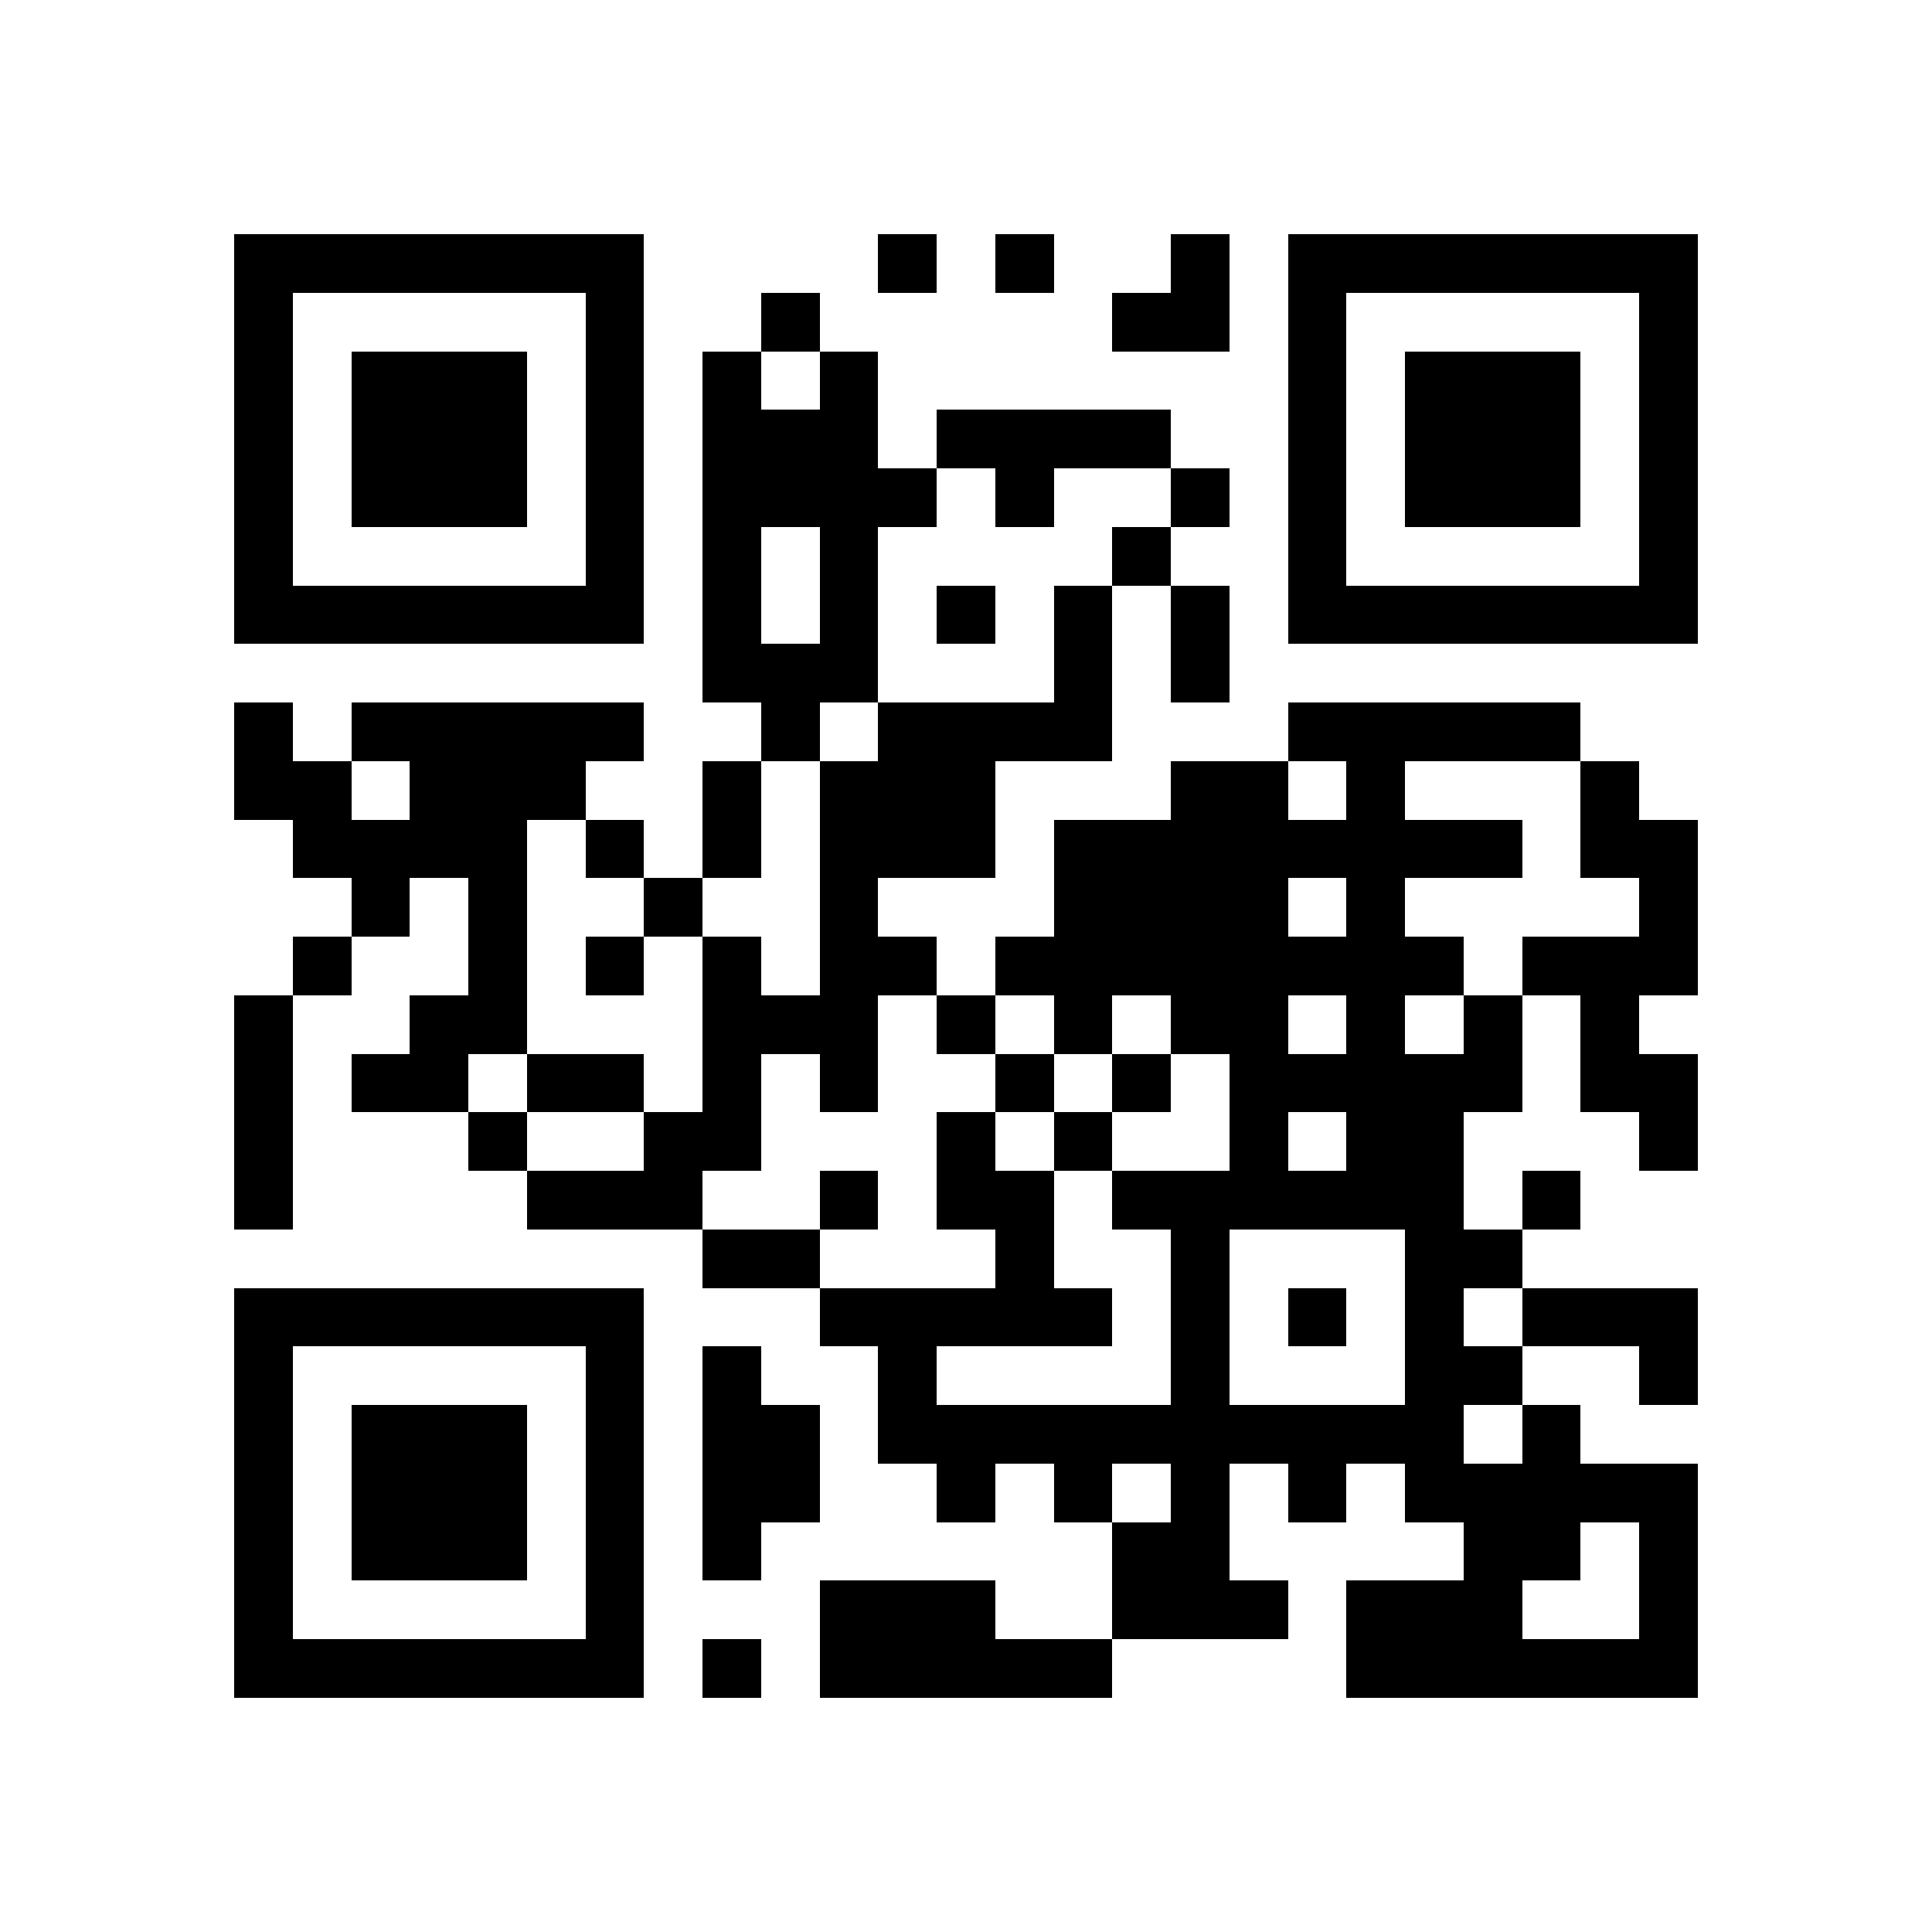
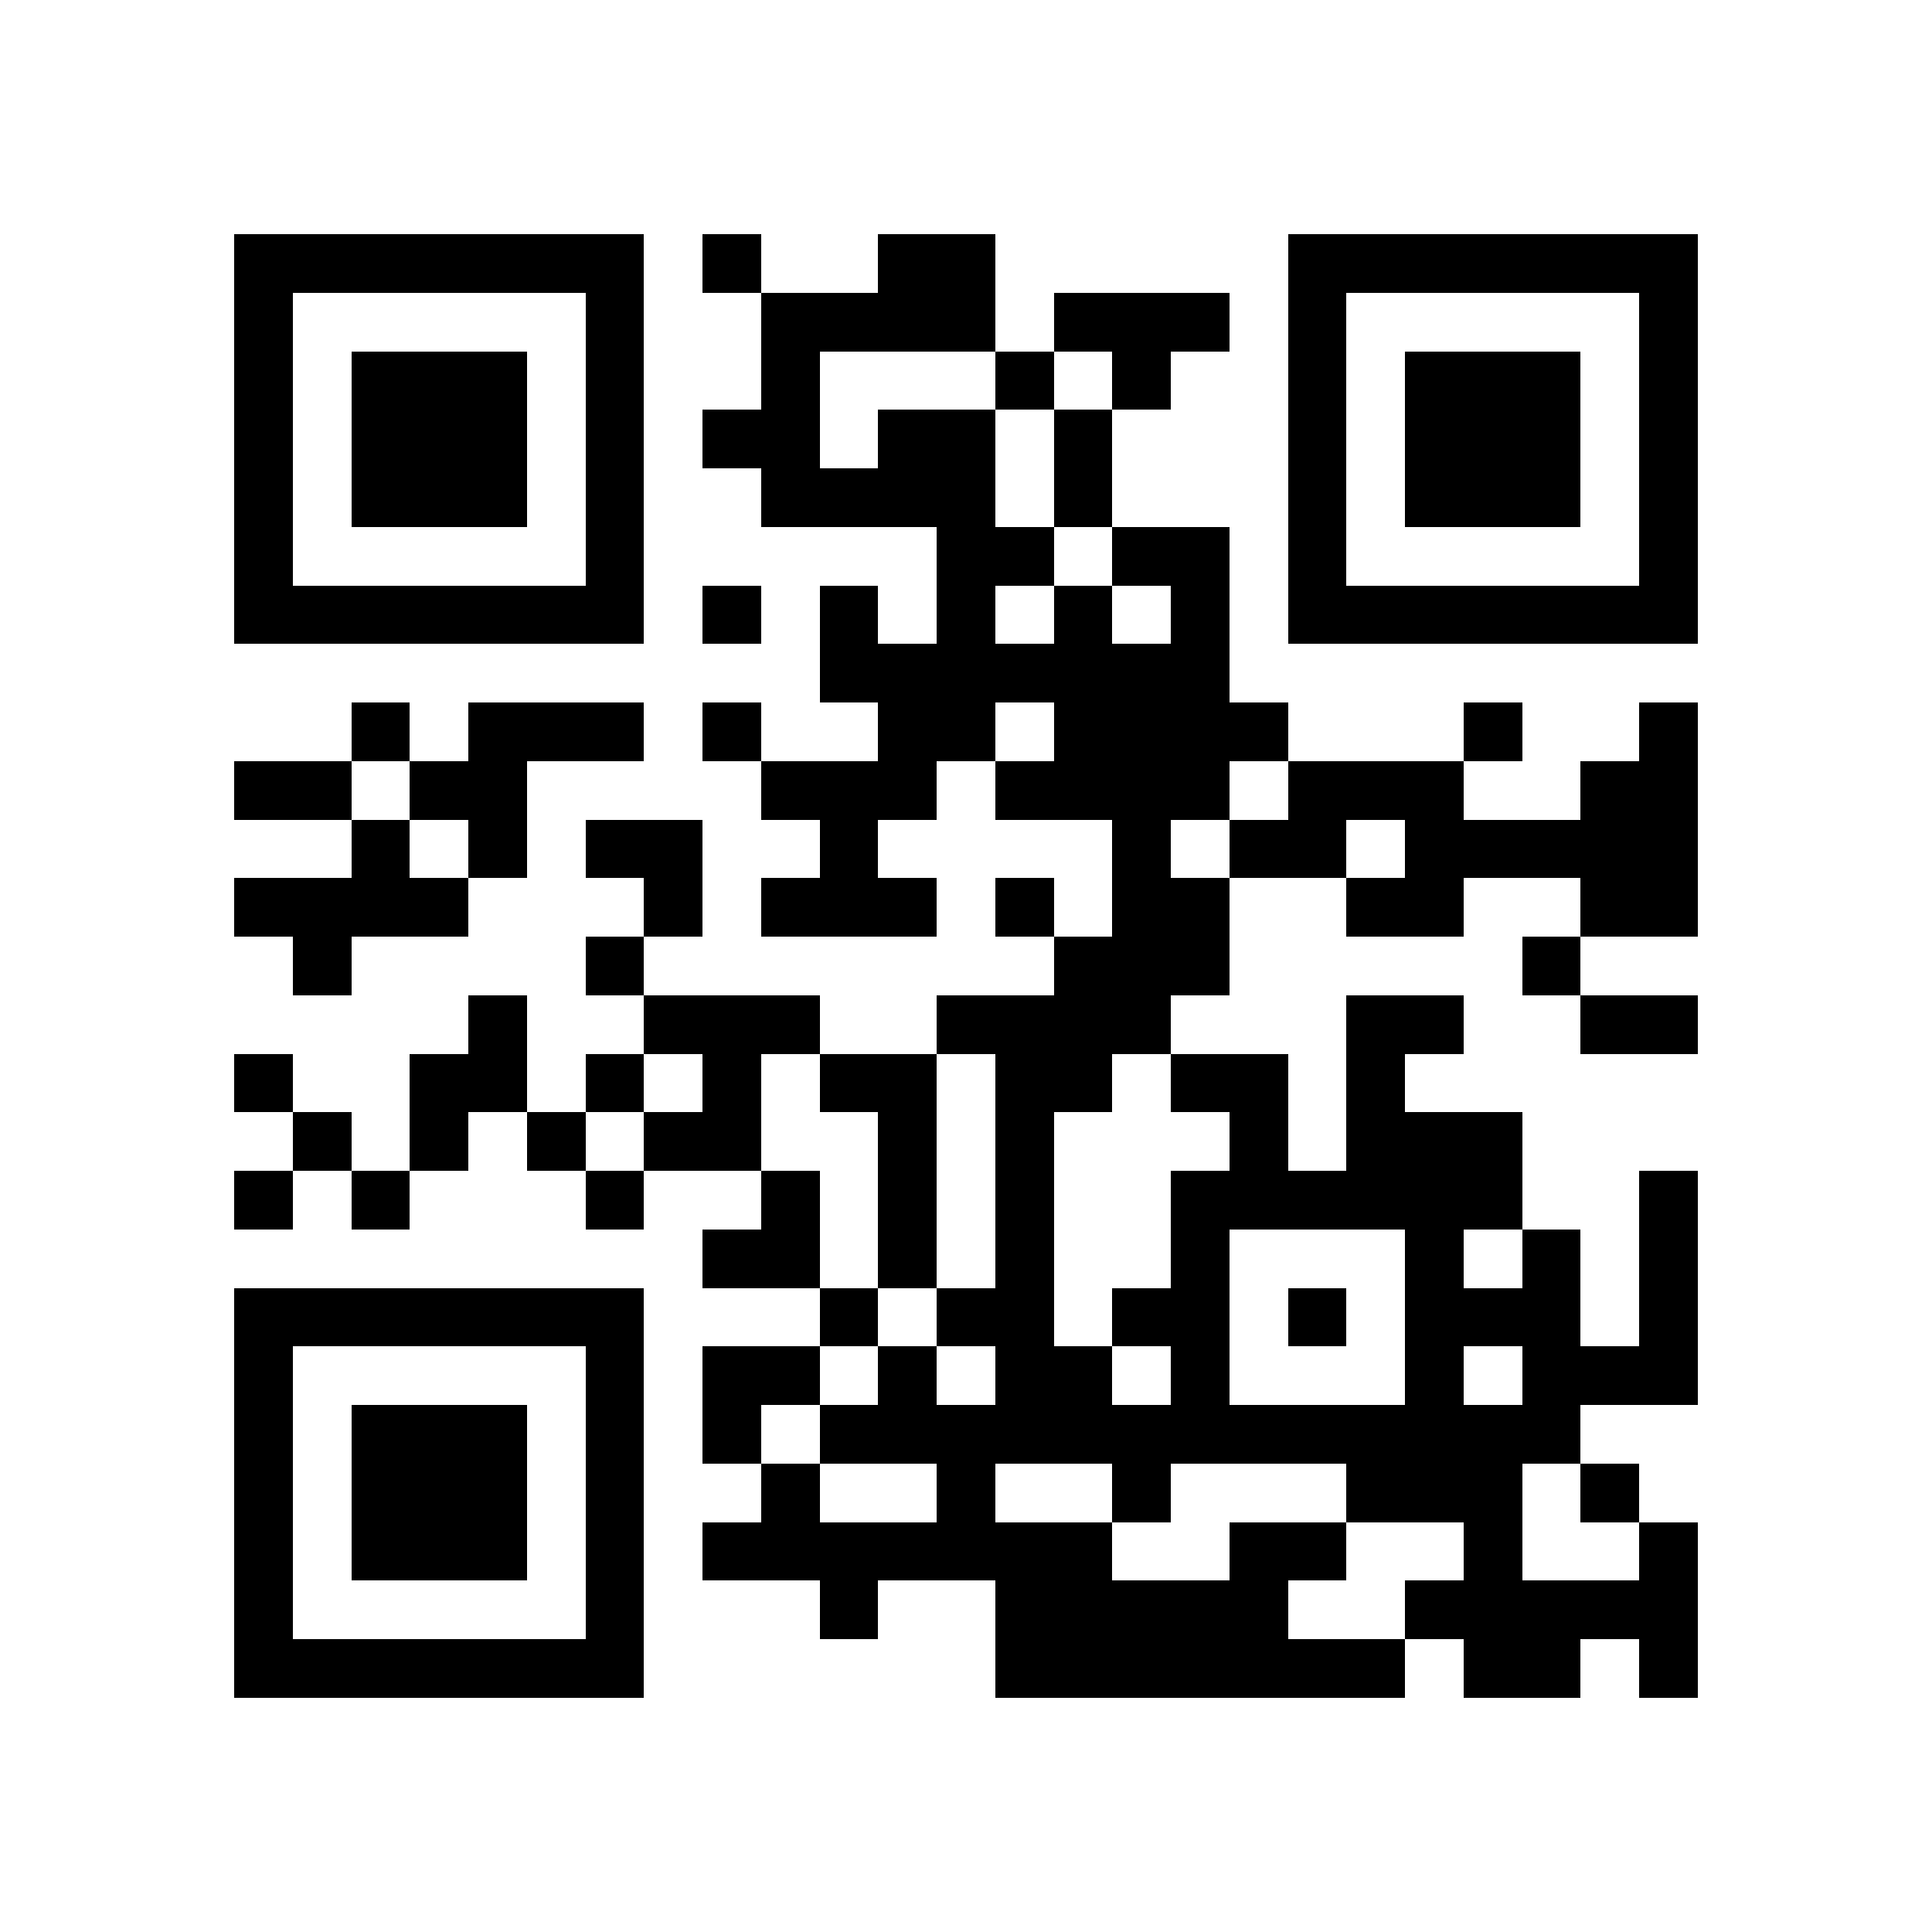
<svg xmlns="http://www.w3.org/2000/svg" viewBox="0 0 33 33" shape-rendering="crispEdges">
-   <path fill="#ffffff" d="M0 0h33v33H0z" />
-   <path stroke="#000000" d="M4 4.5h7m4 0h1m1 0h1m2 0h1m1 0h7M4 5.5h1m5 0h1m2 0h1m5 0h2m1 0h1m5 0h1M4 6.5h1m1 0h3m1 0h1m1 0h1m1 0h1m7 0h1m1 0h3m1 0h1M4 7.5h1m1 0h3m1 0h1m1 0h3m1 0h4m2 0h1m1 0h3m1 0h1M4 8.5h1m1 0h3m1 0h1m1 0h4m1 0h1m2 0h1m1 0h1m1 0h3m1 0h1M4 9.5h1m5 0h1m1 0h1m1 0h1m4 0h1m2 0h1m5 0h1M4 10.5h7m1 0h1m1 0h1m1 0h1m1 0h1m1 0h1m1 0h7M12 11.5h3m3 0h1m1 0h1M4 12.5h1m1 0h5m2 0h1m1 0h4m3 0h5M4 13.5h2m1 0h3m2 0h1m1 0h3m3 0h2m1 0h1m3 0h1M5 14.5h4m1 0h1m1 0h1m1 0h3m1 0h8m1 0h2M6 15.5h1m1 0h1m2 0h1m2 0h1m3 0h4m1 0h1m4 0h1M5 16.5h1m2 0h1m1 0h1m1 0h1m1 0h2m1 0h8m1 0h3M4 17.5h1m2 0h2m3 0h3m1 0h1m1 0h1m1 0h2m1 0h1m1 0h1m1 0h1M4 18.5h1m1 0h2m1 0h2m1 0h1m1 0h1m2 0h1m1 0h1m1 0h5m1 0h2M4 19.5h1m3 0h1m2 0h2m3 0h1m1 0h1m2 0h1m1 0h2m3 0h1M4 20.5h1m4 0h3m2 0h1m1 0h2m1 0h6m1 0h1M12 21.5h2m3 0h1m2 0h1m3 0h2M4 22.5h7m3 0h5m1 0h1m1 0h1m1 0h1m1 0h3M4 23.5h1m5 0h1m1 0h1m2 0h1m4 0h1m3 0h2m2 0h1M4 24.5h1m1 0h3m1 0h1m1 0h2m1 0h10m1 0h1M4 25.5h1m1 0h3m1 0h1m1 0h2m2 0h1m1 0h1m1 0h1m1 0h1m1 0h5M4 26.5h1m1 0h3m1 0h1m1 0h1m6 0h2m4 0h2m1 0h1M4 27.5h1m5 0h1m3 0h3m2 0h3m1 0h3m2 0h1M4 28.5h7m1 0h1m1 0h5m4 0h6" />
+   <rect width="33" height="33" fill="#fff" />
+   <rect x="4" y="4" width="7" height="1" fill="#000" />
+   <rect x="12" y="4" width="1" height="1" fill="#000" />
+   <rect x="15" y="4" width="2" height="1" fill="#000" />
+   <rect x="22" y="4" width="7" height="1" fill="#000" />
+   <rect x="4" y="5" width="1" height="1" fill="#000" />
+   <rect x="10" y="5" width="1" height="1" fill="#000" />
+   <rect x="13" y="5" width="4" height="1" fill="#000" />
+   <rect x="18" y="5" width="3" height="1" fill="#000" />
+   <rect x="22" y="5" width="1" height="1" fill="#000" />
+   <rect x="28" y="5" width="1" height="1" fill="#000" />
+   <rect x="4" y="6" width="1" height="1" fill="#000" />
+   <rect x="6" y="6" width="3" height="1" fill="#000" />
+   <rect x="10" y="6" width="1" height="1" fill="#000" />
+   <rect x="13" y="6" width="1" height="1" fill="#000" />
+   <rect x="17" y="6" width="1" height="1" fill="#000" />
+   <rect x="19" y="6" width="1" height="1" fill="#000" />
+   <rect x="22" y="6" width="1" height="1" fill="#000" />
+   <rect x="24" y="6" width="3" height="1" fill="#000" />
+   <rect x="28" y="6" width="1" height="1" fill="#000" />
+   <rect x="4" y="7" width="1" height="1" fill="#000" />
+   <rect x="6" y="7" width="3" height="1" fill="#000" />
+   <rect x="10" y="7" width="1" height="1" fill="#000" />
+   <rect x="12" y="7" width="2" height="1" fill="#000" />
+   <rect x="15" y="7" width="2" height="1" fill="#000" />
+   <rect x="18" y="7" width="1" height="1" fill="#000" />
+   <rect x="22" y="7" width="1" height="1" fill="#000" />
+   <rect x="24" y="7" width="3" height="1" fill="#000" />
+   <rect x="28" y="7" width="1" height="1" fill="#000" />
+   <rect x="4" y="8" width="1" height="1" fill="#000" />
+   <rect x="6" y="8" width="3" height="1" fill="#000" />
+   <rect x="10" y="8" width="1" height="1" fill="#000" />
+   <rect x="13" y="8" width="4" height="1" fill="#000" />
+   <rect x="18" y="8" width="1" height="1" fill="#000" />
+   <rect x="22" y="8" width="1" height="1" fill="#000" />
+   <rect x="24" y="8" width="3" height="1" fill="#000" />
+   <rect x="28" y="8" width="1" height="1" fill="#000" />
+   <rect x="4" y="9" width="1" height="1" fill="#000" />
+   <rect x="10" y="9" width="1" height="1" fill="#000" />
+   <rect x="16" y="9" width="2" height="1" fill="#000" />
+   <rect x="19" y="9" width="2" height="1" fill="#000" />
+   <rect x="22" y="9" width="1" height="1" fill="#000" />
+   <rect x="28" y="9" width="1" height="1" fill="#000" />
+   <rect x="4" y="10" width="7" height="1" fill="#000" />
+   <rect x="12" y="10" width="1" height="1" fill="#000" />
+   <rect x="14" y="10" width="1" height="1" fill="#000" />
+   <rect x="16" y="10" width="1" height="1" fill="#000" />
+   <rect x="18" y="10" width="1" height="1" fill="#000" />
+   <rect x="20" y="10" width="1" height="1" fill="#000" />
+   <rect x="22" y="10" width="7" height="1" fill="#000" />
+   <rect x="14" y="11" width="7" height="1" fill="#000" />
+   <rect x="6" y="12" width="1" height="1" fill="#000" />
+   <rect x="8" y="12" width="3" height="1" fill="#000" />
+   <rect x="12" y="12" width="1" height="1" fill="#000" />
+   <rect x="15" y="12" width="2" height="1" fill="#000" />
+   <rect x="18" y="12" width="4" height="1" fill="#000" />
+   <rect x="25" y="12" width="1" height="1" fill="#000" />
+   <rect x="28" y="12" width="1" height="1" fill="#000" />
+   <rect x="4" y="13" width="2" height="1" fill="#000" />
+   <rect x="7" y="13" width="2" height="1" fill="#000" />
+   <rect x="13" y="13" width="3" height="1" fill="#000" />
+   <rect x="17" y="13" width="4" height="1" fill="#000" />
+   <rect x="22" y="13" width="3" height="1" fill="#000" />
+   <rect x="27" y="13" width="2" height="1" fill="#000" />
+   <rect x="6" y="14" width="1" height="1" fill="#000" />
+   <rect x="8" y="14" width="1" height="1" fill="#000" />
+   <rect x="10" y="14" width="2" height="1" fill="#000" />
+   <rect x="14" y="14" width="1" height="1" fill="#000" />
+   <rect x="19" y="14" width="1" height="1" fill="#000" />
+   <rect x="21" y="14" width="2" height="1" fill="#000" />
+   <rect x="24" y="14" width="5" height="1" fill="#000" />
+   <rect x="4" y="15" width="4" height="1" fill="#000" />
+   <rect x="11" y="15" width="1" height="1" fill="#000" />
+   <rect x="13" y="15" width="3" height="1" fill="#000" />
+   <rect x="17" y="15" width="1" height="1" fill="#000" />
+   <rect x="19" y="15" width="2" height="1" fill="#000" />
+   <rect x="23" y="15" width="2" height="1" fill="#000" />
+   <rect x="27" y="15" width="2" height="1" fill="#000" />
+   <rect x="5" y="16" width="1" height="1" fill="#000" />
+   <rect x="10" y="16" width="1" height="1" fill="#000" />
+   <rect x="18" y="16" width="3" height="1" fill="#000" />
+   <rect x="26" y="16" width="1" height="1" fill="#000" />
+   <rect x="8" y="17" width="1" height="1" fill="#000" />
+   <rect x="11" y="17" width="3" height="1" fill="#000" />
+   <rect x="16" y="17" width="4" height="1" fill="#000" />
+   <rect x="23" y="17" width="2" height="1" fill="#000" />
+   <rect x="27" y="17" width="2" height="1" fill="#000" />
+   <rect x="4" y="18" width="1" height="1" fill="#000" />
+   <rect x="7" y="18" width="2" height="1" fill="#000" />
+   <rect x="10" y="18" width="1" height="1" fill="#000" />
+   <rect x="12" y="18" width="1" height="1" fill="#000" />
+   <rect x="14" y="18" width="2" height="1" fill="#000" />
+   <rect x="17" y="18" width="2" height="1" fill="#000" />
+   <rect x="20" y="18" width="2" height="1" fill="#000" />
+   <rect x="23" y="18" width="1" height="1" fill="#000" />
+   <rect x="5" y="19" width="1" height="1" fill="#000" />
+   <rect x="7" y="19" width="1" height="1" fill="#000" />
+   <rect x="9" y="19" width="1" height="1" fill="#000" />
+   <rect x="11" y="19" width="2" height="1" fill="#000" />
+   <rect x="15" y="19" width="1" height="1" fill="#000" />
+   <rect x="17" y="19" width="1" height="1" fill="#000" />
+   <rect x="21" y="19" width="1" height="1" fill="#000" />
+   <rect x="23" y="19" width="3" height="1" fill="#000" />
+   <rect x="4" y="20" width="1" height="1" fill="#000" />
+   <rect x="6" y="20" width="1" height="1" fill="#000" />
+   <rect x="10" y="20" width="1" height="1" fill="#000" />
+   <rect x="13" y="20" width="1" height="1" fill="#000" />
+   <rect x="15" y="20" width="1" height="1" fill="#000" />
+   <rect x="17" y="20" width="1" height="1" fill="#000" />
+   <rect x="20" y="20" width="6" height="1" fill="#000" />
+   <rect x="28" y="20" width="1" height="1" fill="#000" />
+   <rect x="12" y="21" width="2" height="1" fill="#000" />
+   <rect x="15" y="21" width="1" height="1" fill="#000" />
+   <rect x="17" y="21" width="1" height="1" fill="#000" />
+   <rect x="20" y="21" width="1" height="1" fill="#000" />
+   <rect x="24" y="21" width="1" height="1" fill="#000" />
+   <rect x="26" y="21" width="1" height="1" fill="#000" />
+   <rect x="28" y="21" width="1" height="1" fill="#000" />
+   <rect x="4" y="22" width="7" height="1" fill="#000" />
+   <rect x="14" y="22" width="1" height="1" fill="#000" />
+   <rect x="16" y="22" width="2" height="1" fill="#000" />
+   <rect x="19" y="22" width="2" height="1" fill="#000" />
+   <rect x="22" y="22" width="1" height="1" fill="#000" />
+   <rect x="24" y="22" width="3" height="1" fill="#000" />
+   <rect x="28" y="22" width="1" height="1" fill="#000" />
+   <rect x="4" y="23" width="1" height="1" fill="#000" />
+   <rect x="10" y="23" width="1" height="1" fill="#000" />
+   <rect x="12" y="23" width="2" height="1" fill="#000" />
+   <rect x="15" y="23" width="1" height="1" fill="#000" />
+   <rect x="17" y="23" width="2" height="1" fill="#000" />
+   <rect x="20" y="23" width="1" height="1" fill="#000" />
+   <rect x="24" y="23" width="1" height="1" fill="#000" />
+   <rect x="26" y="23" width="3" height="1" fill="#000" />
+   <rect x="4" y="24" width="1" height="1" fill="#000" />
+   <rect x="6" y="24" width="3" height="1" fill="#000" />
+   <rect x="10" y="24" width="1" height="1" fill="#000" />
+   <rect x="12" y="24" width="1" height="1" fill="#000" />
+   <rect x="14" y="24" width="13" height="1" fill="#000" />
+   <rect x="4" y="25" width="1" height="1" fill="#000" />
+   <rect x="6" y="25" width="3" height="1" fill="#000" />
+   <rect x="10" y="25" width="1" height="1" fill="#000" />
+   <rect x="13" y="25" width="1" height="1" fill="#000" />
+   <rect x="16" y="25" width="1" height="1" fill="#000" />
+   <rect x="19" y="25" width="1" height="1" fill="#000" />
+   <rect x="23" y="25" width="3" height="1" fill="#000" />
+   <rect x="27" y="25" width="1" height="1" fill="#000" />
+   <rect x="4" y="26" width="1" height="1" fill="#000" />
+   <rect x="6" y="26" width="3" height="1" fill="#000" />
+   <rect x="10" y="26" width="1" height="1" fill="#000" />
+   <rect x="12" y="26" width="7" height="1" fill="#000" />
+   <rect x="21" y="26" width="2" height="1" fill="#000" />
+   <rect x="25" y="26" width="1" height="1" fill="#000" />
+   <rect x="28" y="26" width="1" height="1" fill="#000" />
+   <rect x="4" y="27" width="1" height="1" fill="#000" />
+   <rect x="10" y="27" width="1" height="1" fill="#000" />
+   <rect x="14" y="27" width="1" height="1" fill="#000" />
+   <rect x="17" y="27" width="5" height="1" fill="#000" />
+   <rect x="24" y="27" width="5" height="1" fill="#000" />
+   <rect x="4" y="28" width="7" height="1" fill="#000" />
+   <rect x="17" y="28" width="7" height="1" fill="#000" />
+   <rect x="25" y="28" width="2" height="1" fill="#000" />
+   <rect x="28" y="28" width="1" height="1" fill="#000" />
</svg>
